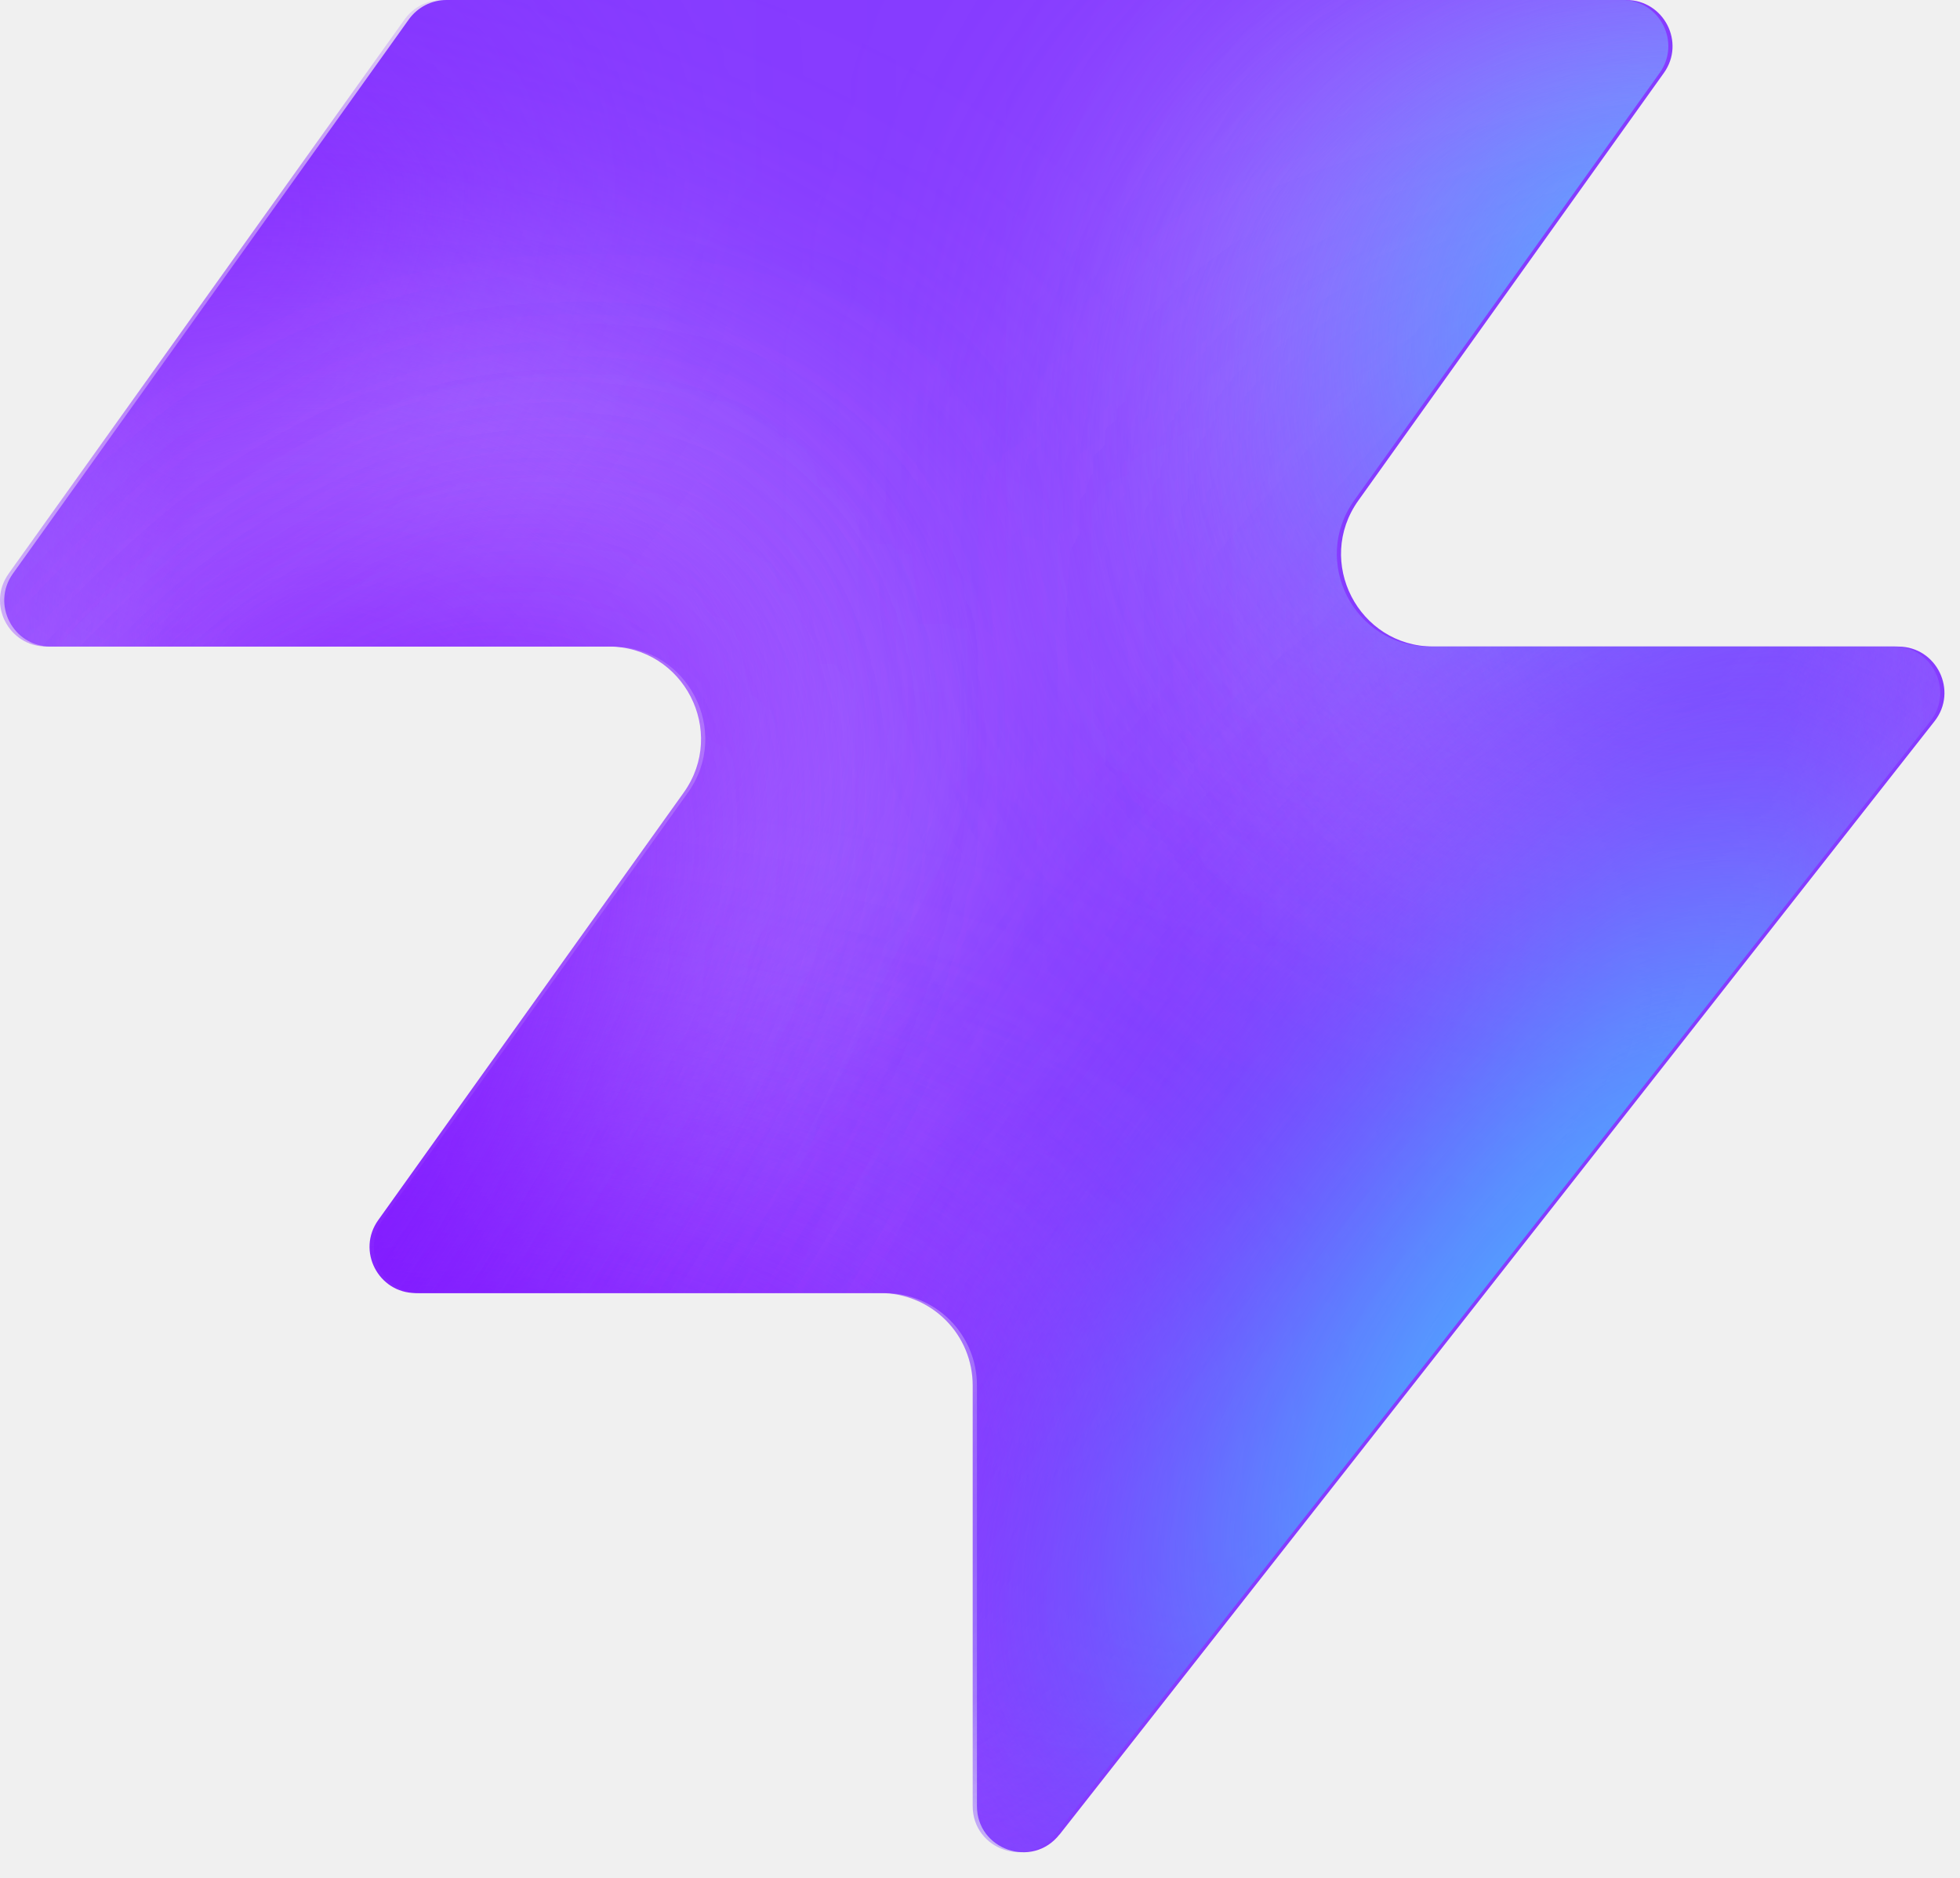
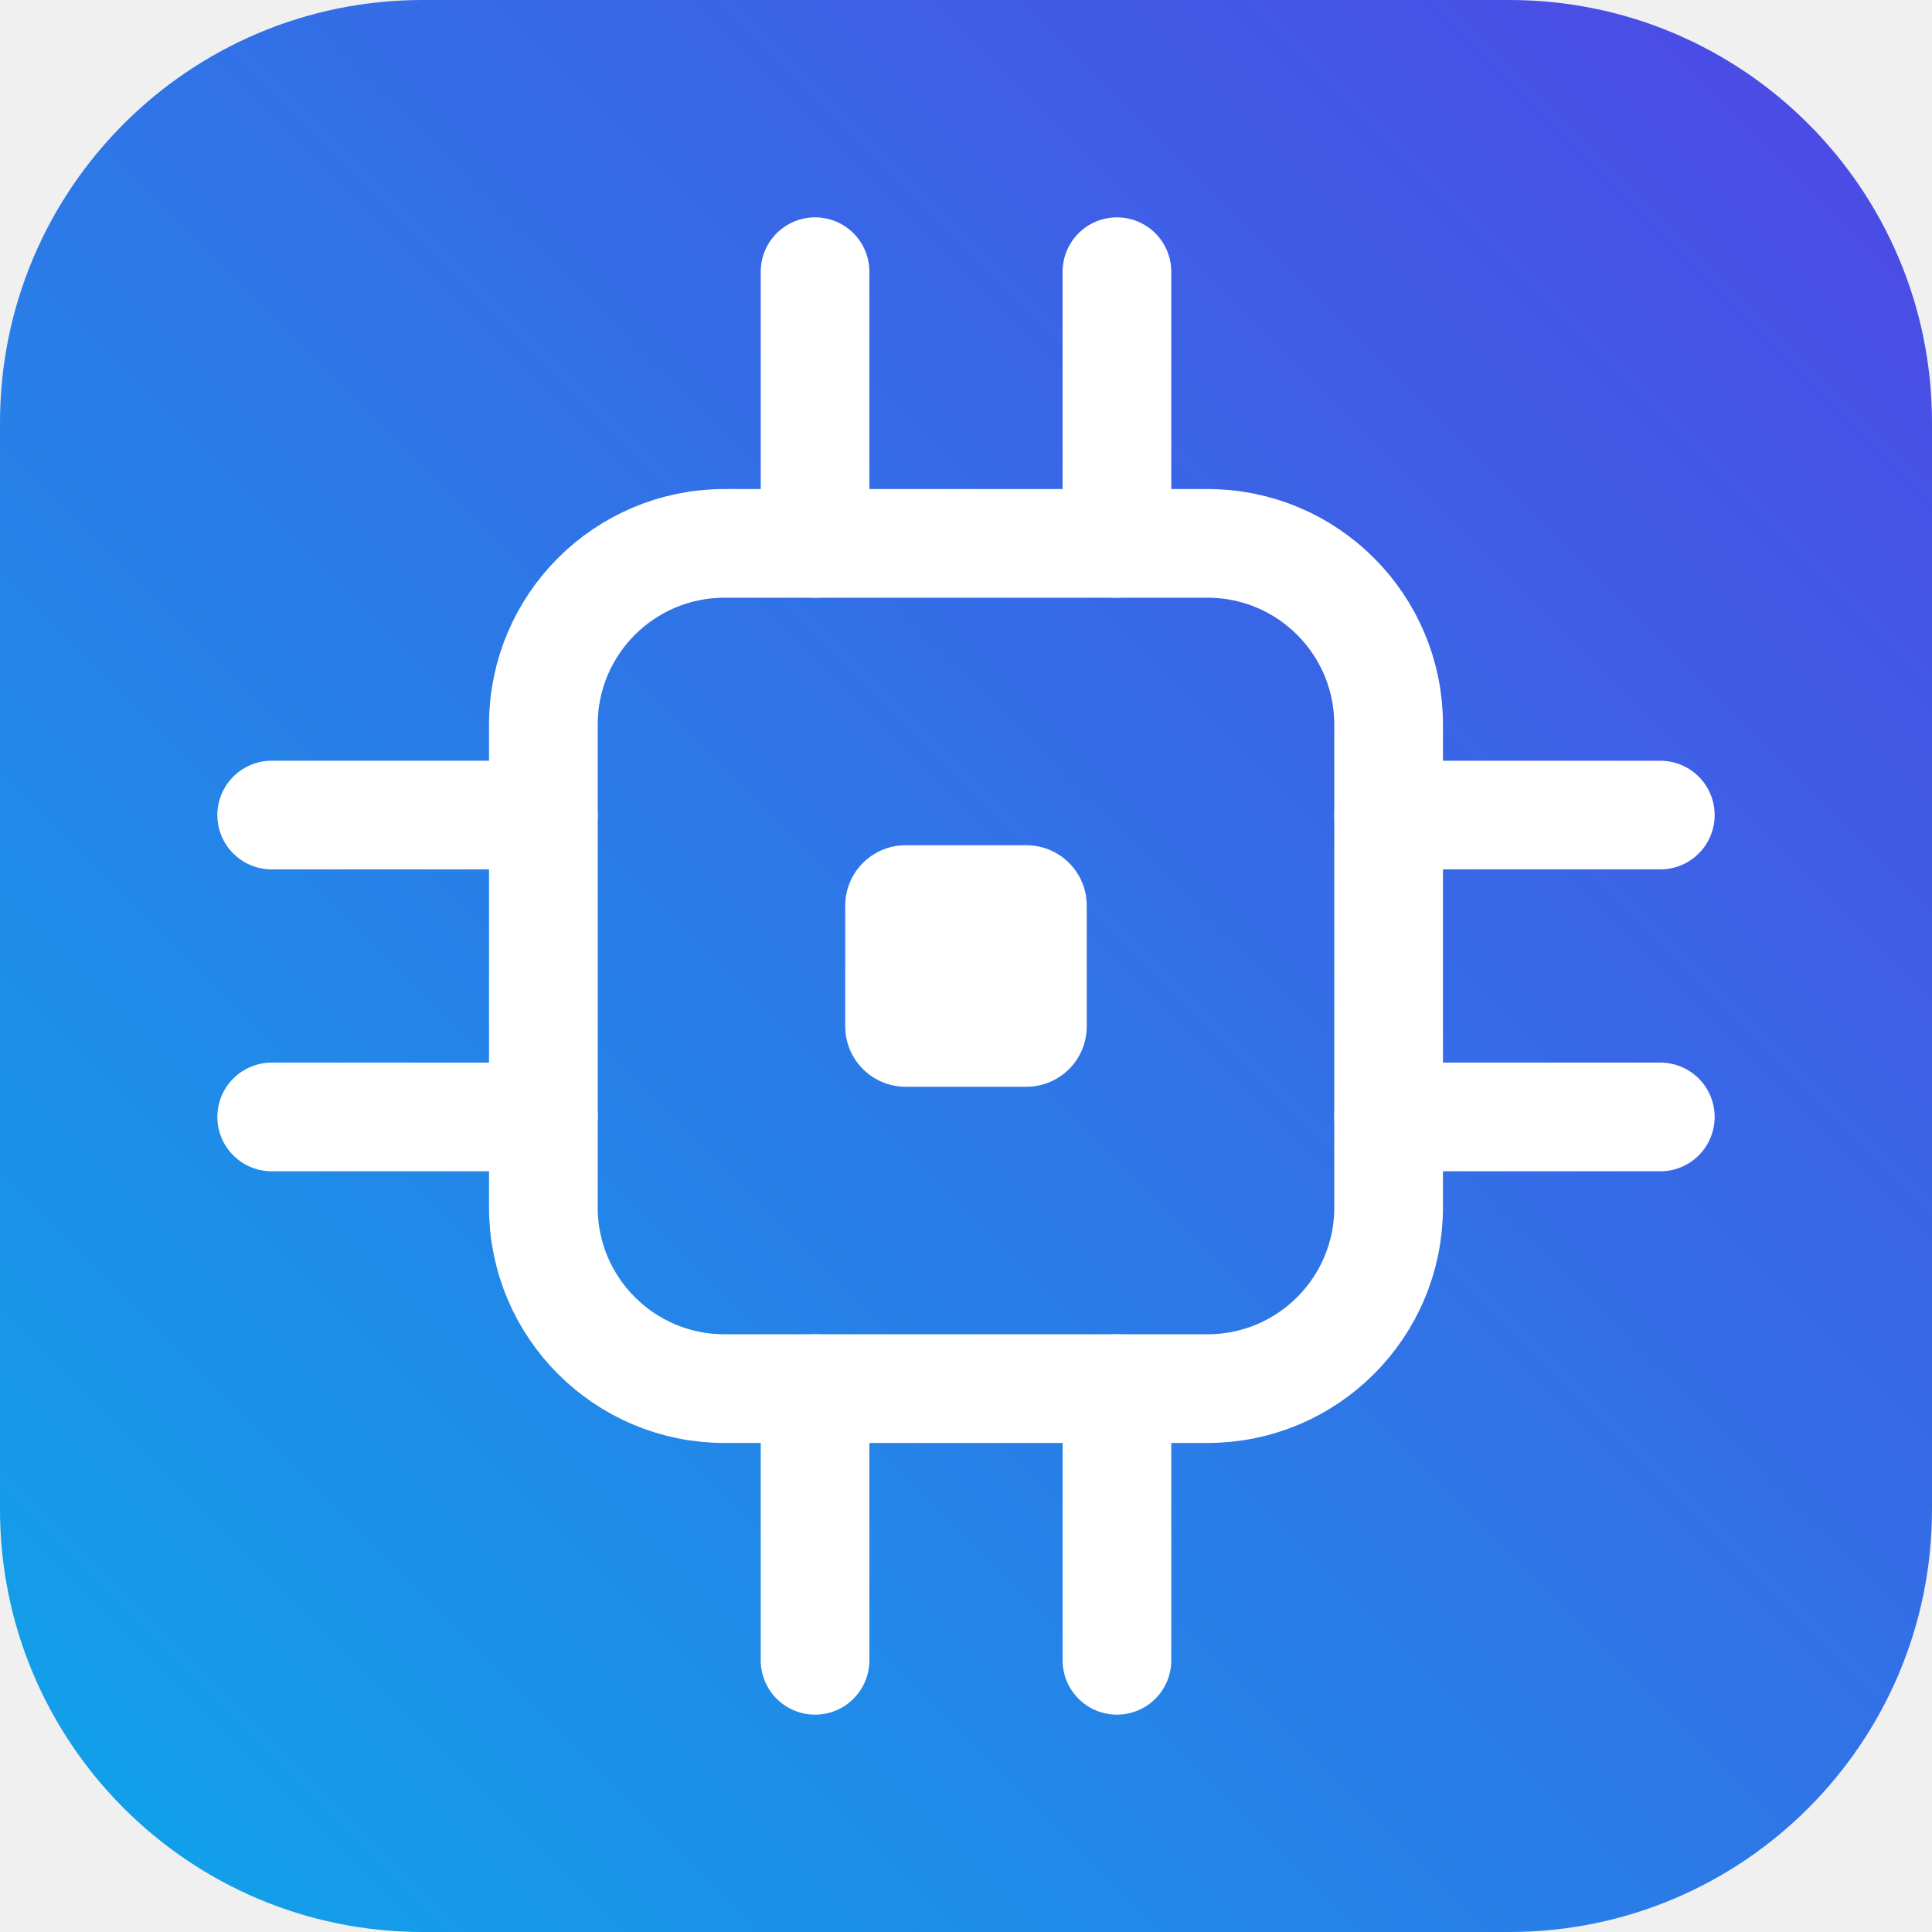
- <svg xmlns="http://www.w3.org/2000/svg" width="48" height="46" fill="none" viewBox="0 0 48 46">
-   <path fill="#863bff" d="M25.946 44.938c-.664.845-2.021.375-2.021-.698V33.937a2.26 2.26 0 0 0-2.262-2.262H10.287c-.92 0-1.456-1.04-.92-1.788l7.48-10.471c1.07-1.497 0-3.578-1.842-3.578H1.237c-.92 0-1.456-1.04-.92-1.788L10.013.474c.214-.297.556-.474.92-.474h28.894c.92 0 1.456 1.04.92 1.788l-7.48 10.471c-1.07 1.498 0 3.579 1.842 3.579h11.377c.943 0 1.473 1.088.89 1.83L25.947 44.94z" style="fill:#863bff;fill:color(display-p3 .525 .23 1);fill-opacity:1" />
-   <mask id="a" width="48" height="46" x="0" y="0" maskUnits="userSpaceOnUse" style="mask-type:alpha">
-     <path fill="#000" d="M25.842 44.938c-.664.844-2.021.375-2.021-.698V33.937a2.26 2.26 0 0 0-2.262-2.262H10.183c-.92 0-1.456-1.04-.92-1.788l7.48-10.471c1.07-1.498 0-3.579-1.842-3.579H1.133c-.92 0-1.456-1.04-.92-1.787L9.91.473c.214-.297.556-.474.92-.474h28.894c.92 0 1.456 1.04.92 1.788l-7.48 10.471c-1.07 1.498 0 3.578 1.842 3.578h11.377c.943 0 1.473 1.088.89 1.832L25.843 44.94z" style="fill:#000;fill-opacity:1" />
-   </mask>
-   <g mask="url(#a)">
-     <g filter="url(#b)">
-       <ellipse cx="5.508" cy="14.704" fill="#ede6ff" rx="5.508" ry="14.704" style="fill:#ede6ff;fill:color(display-p3 .927 .903 1);fill-opacity:1" transform="matrix(.00324 1 1 -.00324 -4.47 31.516)" />
-     </g>
-     <g filter="url(#c)">
-       <ellipse cx="10.399" cy="29.851" fill="#ede6ff" rx="10.399" ry="29.851" style="fill:#ede6ff;fill:color(display-p3 .927 .903 1);fill-opacity:1" transform="matrix(.00324 1 1 -.00324 -39.328 7.883)" />
-     </g>
-     <g filter="url(#d)">
-       <ellipse cx="5.508" cy="30.487" fill="#7e14ff" rx="5.508" ry="30.487" style="fill:#7e14ff;fill:color(display-p3 .492 .077 1);fill-opacity:1" transform="rotate(89.814 -25.913 -14.639)scale(1 -1)" />
-     </g>
-     <g filter="url(#e)">
-       <ellipse cx="5.508" cy="30.599" fill="#7e14ff" rx="5.508" ry="30.599" style="fill:#7e14ff;fill:color(display-p3 .492 .077 1);fill-opacity:1" transform="rotate(89.814 -32.644 -3.334)scale(1 -1)" />
-     </g>
-     <g filter="url(#f)">
-       <ellipse cx="5.508" cy="30.599" fill="#7e14ff" rx="5.508" ry="30.599" style="fill:#7e14ff;fill:color(display-p3 .492 .077 1);fill-opacity:1" transform="matrix(.00324 1 1 -.00324 -34.34 30.47)" />
-     </g>
-     <g filter="url(#g)">
-       <ellipse cx="14.072" cy="22.078" fill="#ede6ff" rx="14.072" ry="22.078" style="fill:#ede6ff;fill:color(display-p3 .927 .903 1);fill-opacity:1" transform="rotate(93.35 24.506 48.493)scale(-1 1)" />
-     </g>
-     <g filter="url(#h)">
-       <ellipse cx="3.47" cy="21.501" fill="#7e14ff" rx="3.47" ry="21.501" style="fill:#7e14ff;fill:color(display-p3 .492 .077 1);fill-opacity:1" transform="rotate(89.009 28.708 47.59)scale(-1 1)" />
-     </g>
-     <g filter="url(#i)">
-       <ellipse cx="3.47" cy="21.501" fill="#7e14ff" rx="3.47" ry="21.501" style="fill:#7e14ff;fill:color(display-p3 .492 .077 1);fill-opacity:1" transform="rotate(89.009 28.708 47.59)scale(-1 1)" />
-     </g>
-     <g filter="url(#j)">
-       <ellipse cx=".387" cy="8.972" fill="#7e14ff" rx="4.407" ry="29.108" style="fill:#7e14ff;fill:color(display-p3 .492 .077 1);fill-opacity:1" transform="rotate(39.51 .387 8.972)" />
-     </g>
-     <g filter="url(#k)">
-       <ellipse cx="47.523" cy="-6.092" fill="#7e14ff" rx="4.407" ry="29.108" style="fill:#7e14ff;fill:color(display-p3 .492 .077 1);fill-opacity:1" transform="rotate(37.892 47.523 -6.092)" />
-     </g>
-     <g filter="url(#l)">
-       <ellipse cx="41.412" cy="6.333" fill="#47bfff" rx="5.971" ry="9.665" style="fill:#47bfff;fill:color(display-p3 .28 .748 1);fill-opacity:1" transform="rotate(37.892 41.412 6.333)" />
-     </g>
-     <g filter="url(#m)">
-       <ellipse cx="-1.879" cy="38.332" fill="#7e14ff" rx="4.407" ry="29.108" style="fill:#7e14ff;fill:color(display-p3 .492 .077 1);fill-opacity:1" transform="rotate(37.892 -1.88 38.332)" />
-     </g>
-     <g filter="url(#n)">
-       <ellipse cx="-1.879" cy="38.332" fill="#7e14ff" rx="4.407" ry="29.108" style="fill:#7e14ff;fill:color(display-p3 .492 .077 1);fill-opacity:1" transform="rotate(37.892 -1.88 38.332)" />
-     </g>
-     <g filter="url(#o)">
-       <ellipse cx="35.651" cy="29.907" fill="#7e14ff" rx="4.407" ry="29.108" style="fill:#7e14ff;fill:color(display-p3 .492 .077 1);fill-opacity:1" transform="rotate(37.892 35.651 29.907)" />
-     </g>
-     <g filter="url(#p)">
-       <ellipse cx="38.418" cy="32.4" fill="#47bfff" rx="5.971" ry="15.297" style="fill:#47bfff;fill:color(display-p3 .28 .748 1);fill-opacity:1" transform="rotate(37.892 38.418 32.4)" />
-     </g>
+ <svg xmlns="http://www.w3.org/2000/svg" width="32" height="32" viewBox="0 0 32 32" role="img" aria-label="Local AI Harness">
+   <defs>
+     <linearGradient id="lah" x1="0" y1="32" x2="32" y2="0" gradientUnits="userSpaceOnUse">
+       <stop stop-color="#0ea5e9" />
+       <stop offset="1" stop-color="#4f46e5" />
+     </linearGradient>
+   </defs>
+   <rect width="32" height="32" rx="7" fill="url(#lah)" />
+   <g fill="none" stroke="#ffffff" stroke-width="1.8" stroke-linecap="round">
+     <rect x="9" y="9" width="14" height="14" rx="3" />
+     <path d="M13.5 4.5V9M18.5 4.5V9M13.5 23v4.5M18.5 23v4.5M4.5 13.5H9M4.5 18.5H9M23 13.5h4.5M23 18.5h4.5" />
  </g>
-   <defs>
-     <filter id="b" width="60.045" height="41.654" x="-19.77" y="16.149" color-interpolation-filters="sRGB" filterUnits="userSpaceOnUse">
-       <feFlood flood-opacity="0" result="BackgroundImageFix" />
-       <feBlend in="SourceGraphic" in2="BackgroundImageFix" result="shape" />
-       <feGaussianBlur result="effect1_foregroundBlur_2002_17158" stdDeviation="7.659" />
-     </filter>
-     <filter id="c" width="90.34" height="51.437" x="-54.613" y="-7.533" color-interpolation-filters="sRGB" filterUnits="userSpaceOnUse">
-       <feFlood flood-opacity="0" result="BackgroundImageFix" />
-       <feBlend in="SourceGraphic" in2="BackgroundImageFix" result="shape" />
-       <feGaussianBlur result="effect1_foregroundBlur_2002_17158" stdDeviation="7.659" />
-     </filter>
-     <filter id="d" width="79.355" height="29.4" x="-49.64" y="2.03" color-interpolation-filters="sRGB" filterUnits="userSpaceOnUse">
-       <feFlood flood-opacity="0" result="BackgroundImageFix" />
-       <feBlend in="SourceGraphic" in2="BackgroundImageFix" result="shape" />
-       <feGaussianBlur result="effect1_foregroundBlur_2002_17158" stdDeviation="4.596" />
-     </filter>
-     <filter id="e" width="79.579" height="29.4" x="-45.045" y="20.029" color-interpolation-filters="sRGB" filterUnits="userSpaceOnUse">
-       <feFlood flood-opacity="0" result="BackgroundImageFix" />
-       <feBlend in="SourceGraphic" in2="BackgroundImageFix" result="shape" />
-       <feGaussianBlur result="effect1_foregroundBlur_2002_17158" stdDeviation="4.596" />
-     </filter>
-     <filter id="f" width="79.579" height="29.4" x="-43.513" y="21.178" color-interpolation-filters="sRGB" filterUnits="userSpaceOnUse">
-       <feFlood flood-opacity="0" result="BackgroundImageFix" />
-       <feBlend in="SourceGraphic" in2="BackgroundImageFix" result="shape" />
-       <feGaussianBlur result="effect1_foregroundBlur_2002_17158" stdDeviation="4.596" />
-     </filter>
-     <filter id="g" width="74.749" height="58.852" x="15.756" y="-17.901" color-interpolation-filters="sRGB" filterUnits="userSpaceOnUse">
-       <feFlood flood-opacity="0" result="BackgroundImageFix" />
-       <feBlend in="SourceGraphic" in2="BackgroundImageFix" result="shape" />
-       <feGaussianBlur result="effect1_foregroundBlur_2002_17158" stdDeviation="7.659" />
-     </filter>
-     <filter id="h" width="61.377" height="25.362" x="23.548" y="2.284" color-interpolation-filters="sRGB" filterUnits="userSpaceOnUse">
-       <feFlood flood-opacity="0" result="BackgroundImageFix" />
-       <feBlend in="SourceGraphic" in2="BackgroundImageFix" result="shape" />
-       <feGaussianBlur result="effect1_foregroundBlur_2002_17158" stdDeviation="4.596" />
-     </filter>
-     <filter id="i" width="61.377" height="25.362" x="23.548" y="2.284" color-interpolation-filters="sRGB" filterUnits="userSpaceOnUse">
-       <feFlood flood-opacity="0" result="BackgroundImageFix" />
-       <feBlend in="SourceGraphic" in2="BackgroundImageFix" result="shape" />
-       <feGaussianBlur result="effect1_foregroundBlur_2002_17158" stdDeviation="4.596" />
-     </filter>
-     <filter id="j" width="56.045" height="63.649" x="-27.636" y="-22.853" color-interpolation-filters="sRGB" filterUnits="userSpaceOnUse">
-       <feFlood flood-opacity="0" result="BackgroundImageFix" />
-       <feBlend in="SourceGraphic" in2="BackgroundImageFix" result="shape" />
-       <feGaussianBlur result="effect1_foregroundBlur_2002_17158" stdDeviation="4.596" />
-     </filter>
-     <filter id="k" width="54.814" height="64.646" x="20.116" y="-38.415" color-interpolation-filters="sRGB" filterUnits="userSpaceOnUse">
-       <feFlood flood-opacity="0" result="BackgroundImageFix" />
-       <feBlend in="SourceGraphic" in2="BackgroundImageFix" result="shape" />
-       <feGaussianBlur result="effect1_foregroundBlur_2002_17158" stdDeviation="4.596" />
-     </filter>
-     <filter id="l" width="33.541" height="35.313" x="24.641" y="-11.323" color-interpolation-filters="sRGB" filterUnits="userSpaceOnUse">
-       <feFlood flood-opacity="0" result="BackgroundImageFix" />
-       <feBlend in="SourceGraphic" in2="BackgroundImageFix" result="shape" />
-       <feGaussianBlur result="effect1_foregroundBlur_2002_17158" stdDeviation="4.596" />
-     </filter>
-     <filter id="m" width="54.814" height="64.646" x="-29.286" y="6.009" color-interpolation-filters="sRGB" filterUnits="userSpaceOnUse">
-       <feFlood flood-opacity="0" result="BackgroundImageFix" />
-       <feBlend in="SourceGraphic" in2="BackgroundImageFix" result="shape" />
-       <feGaussianBlur result="effect1_foregroundBlur_2002_17158" stdDeviation="4.596" />
-     </filter>
-     <filter id="n" width="54.814" height="64.646" x="-29.286" y="6.009" color-interpolation-filters="sRGB" filterUnits="userSpaceOnUse">
-       <feFlood flood-opacity="0" result="BackgroundImageFix" />
-       <feBlend in="SourceGraphic" in2="BackgroundImageFix" result="shape" />
-       <feGaussianBlur result="effect1_foregroundBlur_2002_17158" stdDeviation="4.596" />
-     </filter>
-     <filter id="o" width="54.814" height="64.646" x="8.244" y="-2.416" color-interpolation-filters="sRGB" filterUnits="userSpaceOnUse">
-       <feFlood flood-opacity="0" result="BackgroundImageFix" />
-       <feBlend in="SourceGraphic" in2="BackgroundImageFix" result="shape" />
-       <feGaussianBlur result="effect1_foregroundBlur_2002_17158" stdDeviation="4.596" />
-     </filter>
-     <filter id="p" width="39.409" height="43.623" x="18.713" y="10.588" color-interpolation-filters="sRGB" filterUnits="userSpaceOnUse">
-       <feFlood flood-opacity="0" result="BackgroundImageFix" />
-       <feBlend in="SourceGraphic" in2="BackgroundImageFix" result="shape" />
-       <feGaussianBlur result="effect1_foregroundBlur_2002_17158" stdDeviation="4.596" />
-     </filter>
-   </defs>
+   <rect x="14" y="14" width="4" height="4" rx="1" fill="#ffffff" />
</svg>
